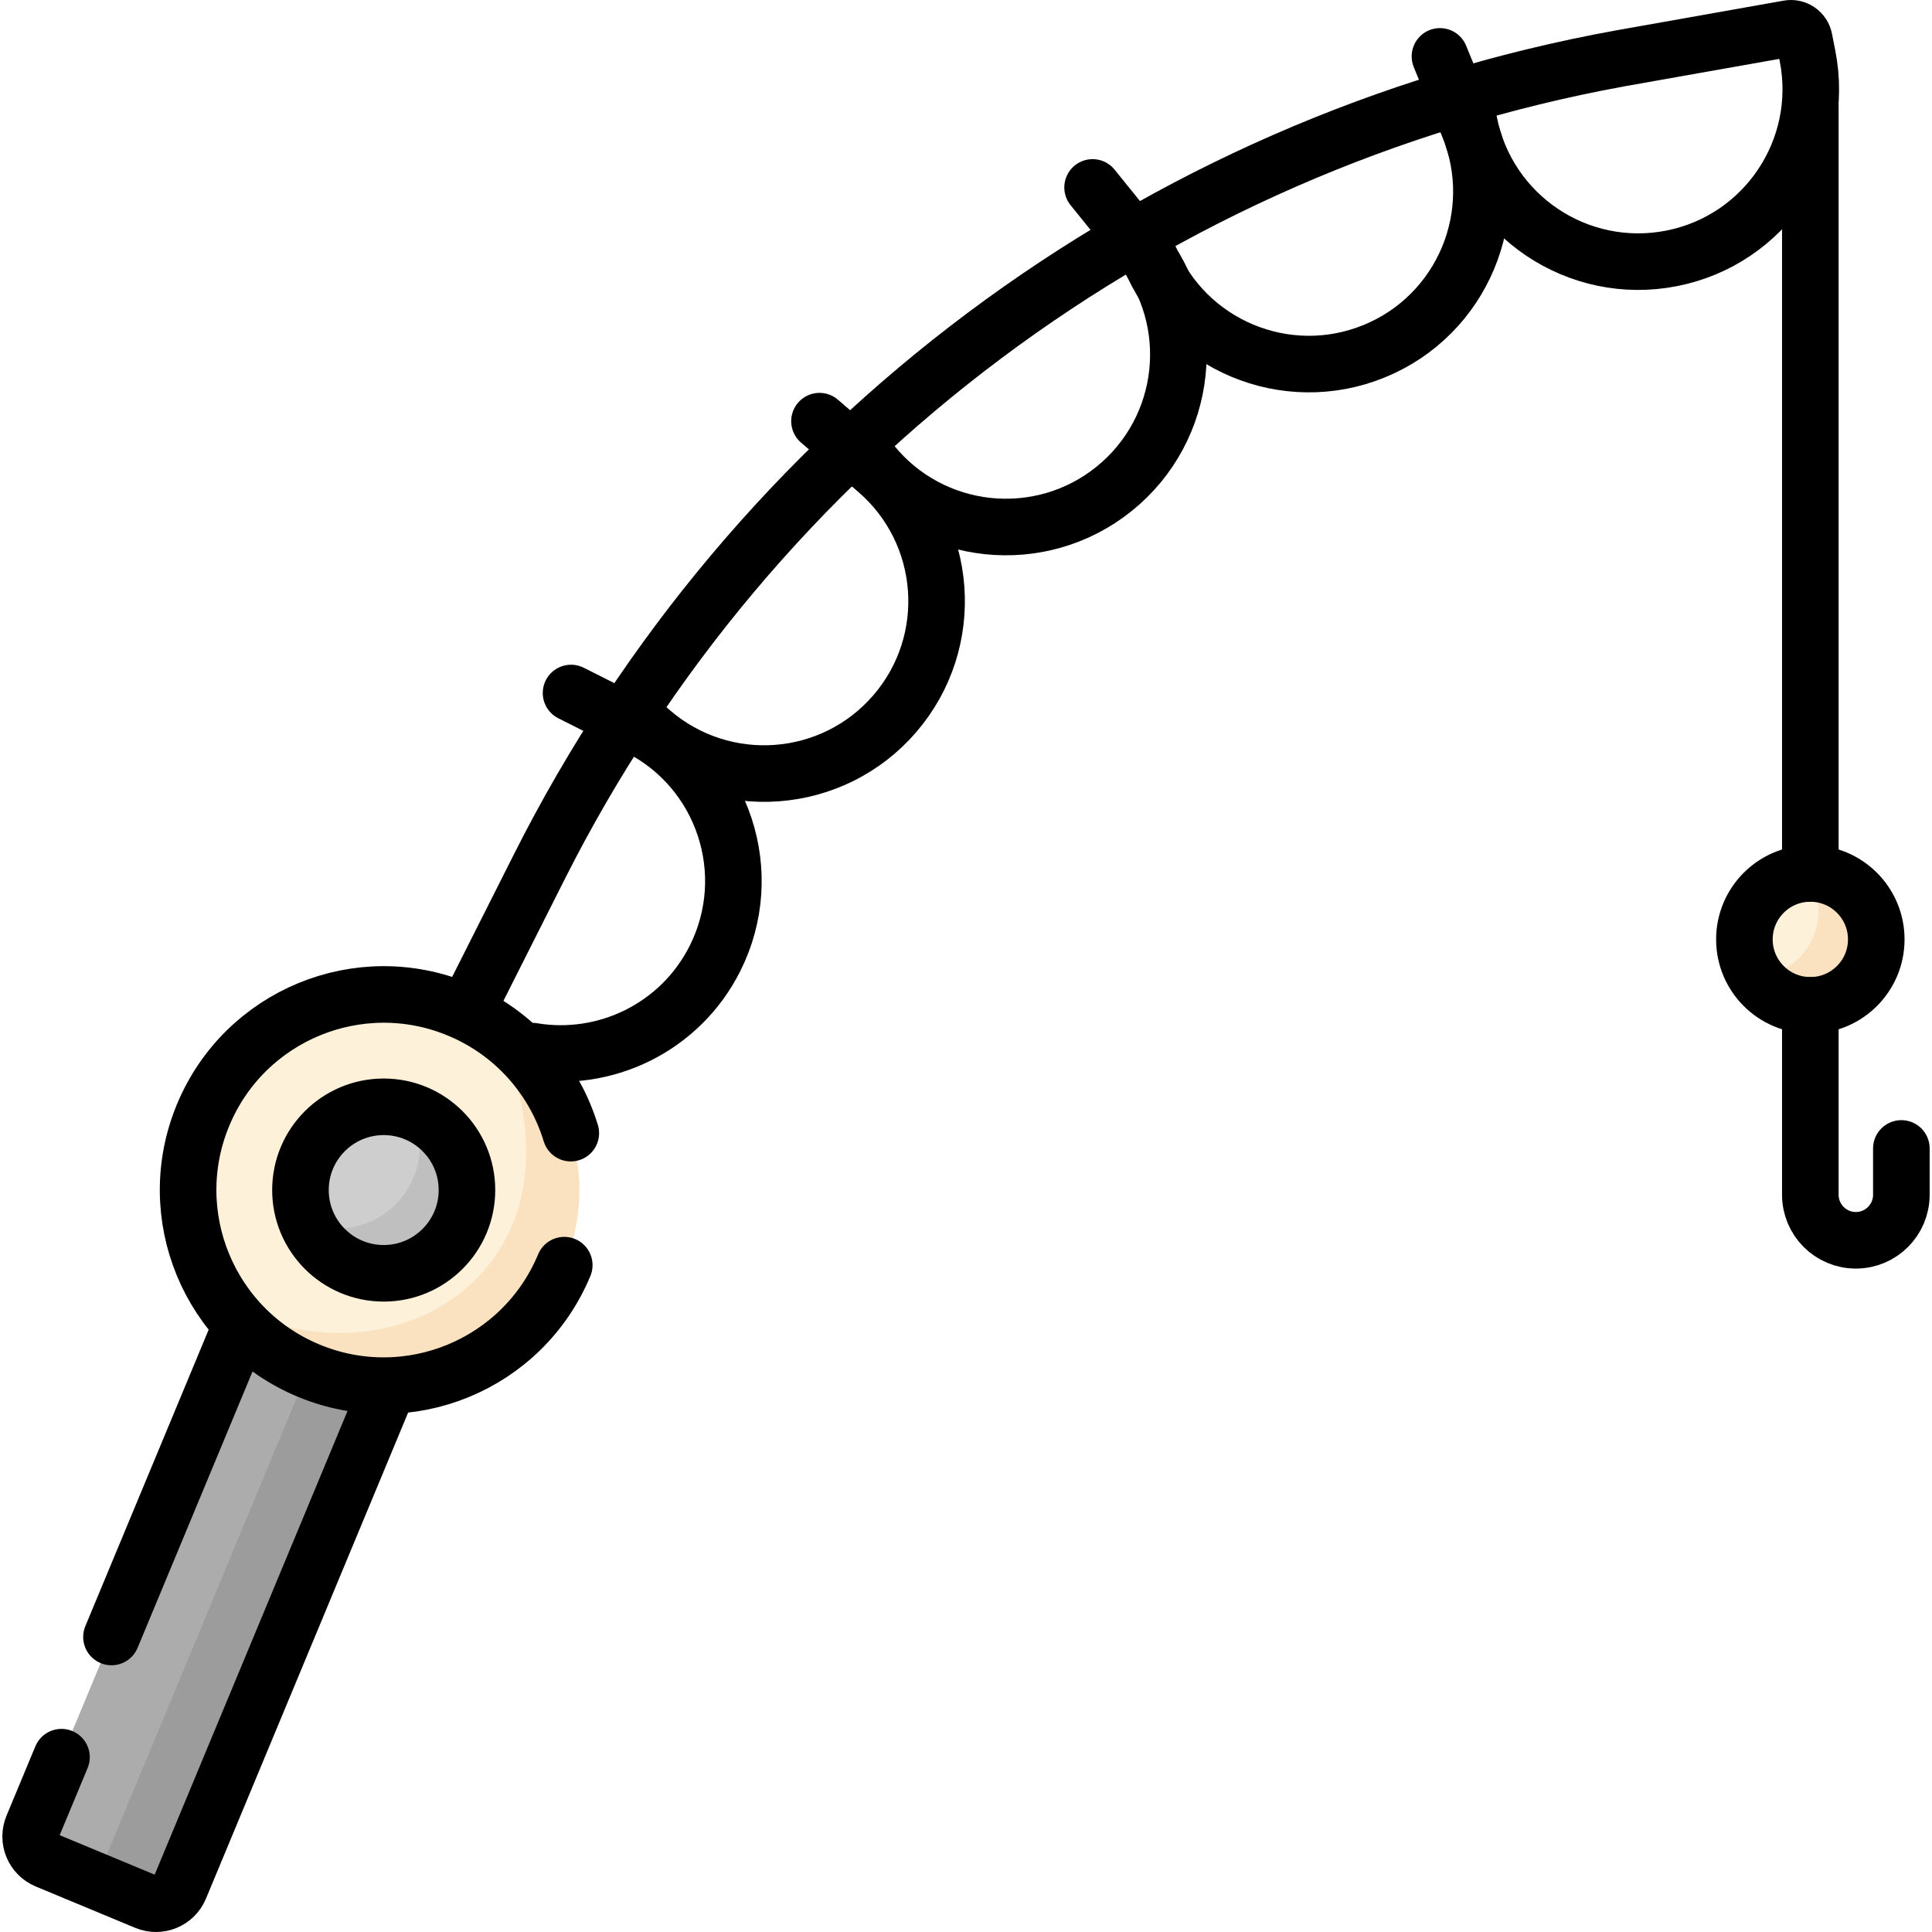
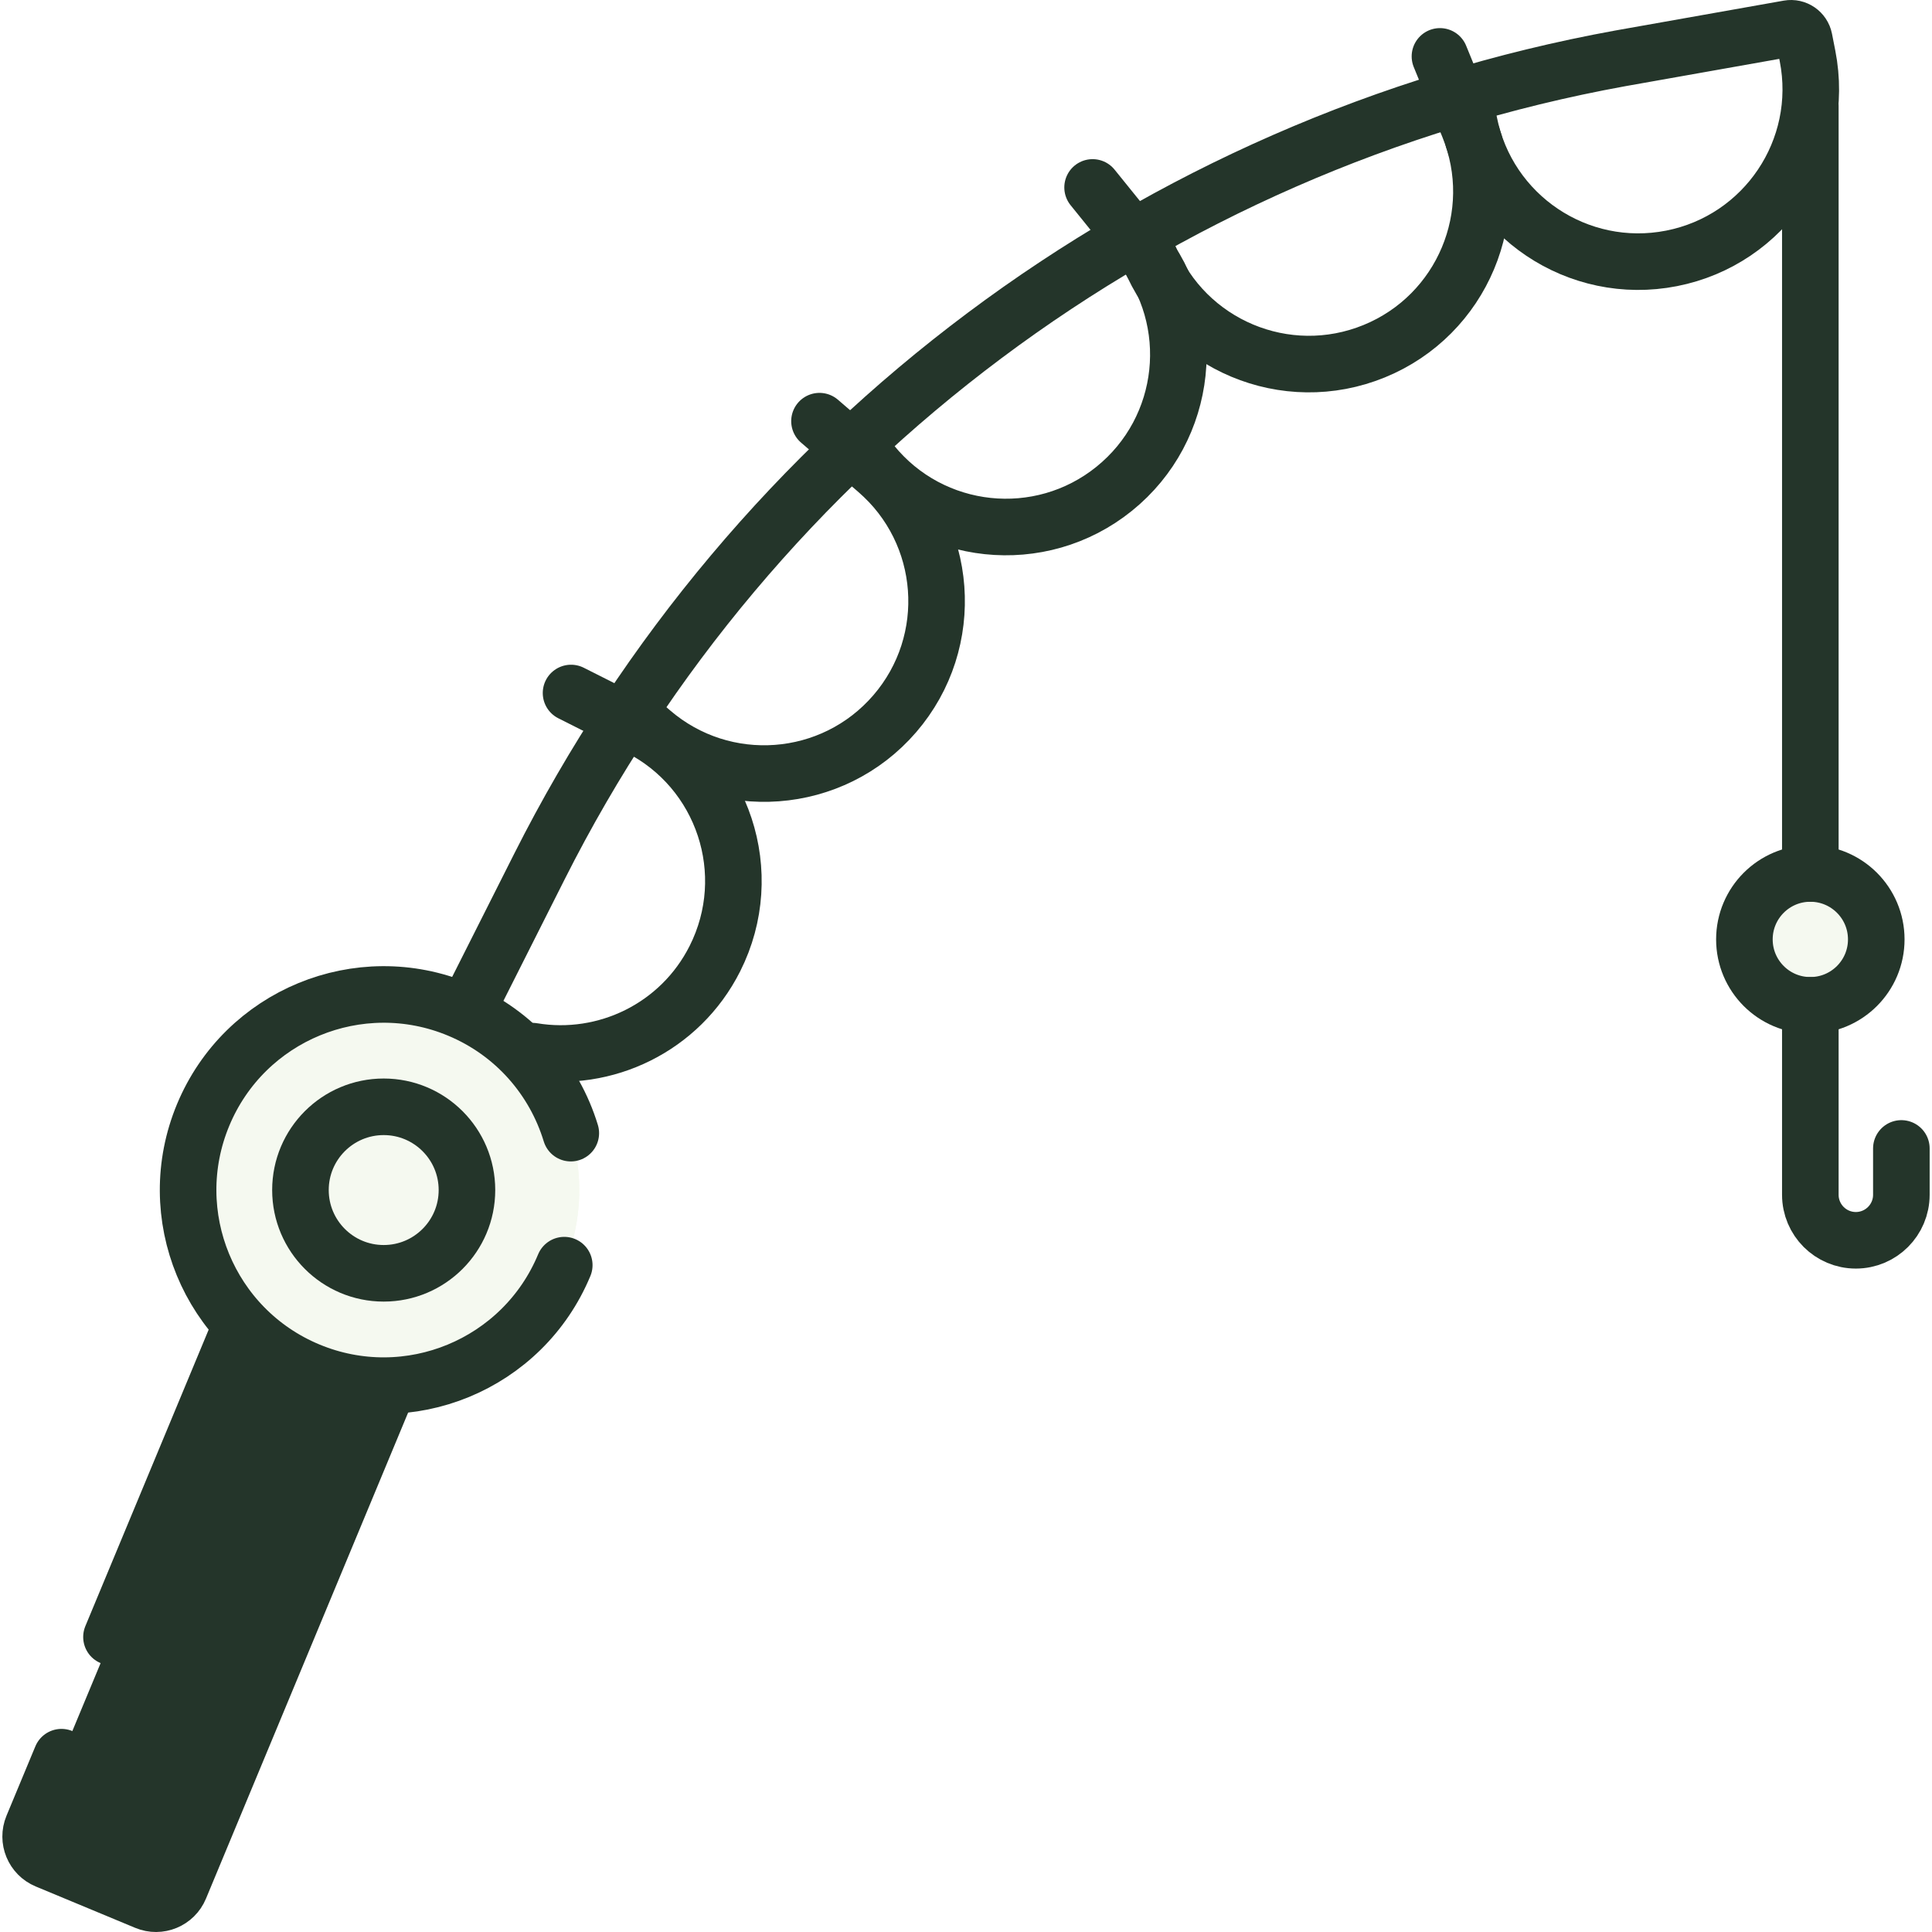
- <svg xmlns="http://www.w3.org/2000/svg" version="1.1" id="Capa_1" x="0px" y="0px" viewBox="0 0 512.267 512.267" style="enable-background:new 0 0 512.267 512.267;" xml:space="preserve" width="512" height="512">
+ <svg xmlns="http://www.w3.org/2000/svg" fill="#24352a" version="1.1" id="Capa_1" x="0px" y="0px" viewBox="0 0 512.267 512.267" style="enable-background:new 0 0 512.267 512.267;" xml:space="preserve" width="512" height="512">
  <g>
    <g>
-       <circle style="fill:#FEF1DA;" cx="480.007" cy="249.08" r="17.482" />
-       <path style="fill:#FAE2C0;" d="M497.491,249.079c0,9.654-7.825,17.488-17.478,17.488c-5.956,0-11.212-2.978-14.37-7.525    c9.224-0.5,16.539-8.135,16.539-17.468c0-3.697-1.149-7.125-3.108-9.953c0.31-0.01,0.62-0.02,0.939-0.02    C489.666,231.6,497.491,239.425,497.491,249.079z" />
-       <path style="fill:#ACACAC;" d="M38.731,504.24l-26.387-10.975c-3.492-1.453-5.146-5.461-3.694-8.954l65.338-157.097l39.034,16.235    L47.685,500.547C46.233,504.039,42.224,505.693,38.731,504.24z" />
-       <path style="fill:#9C9C9C;" d="M113.02,343.455L47.684,500.549c-1.449,3.488-5.456,5.147-8.954,3.688l-17.368-7.225    c2.758,0.09,5.406-1.519,6.526-4.207l65.491-157.525L113.02,343.455z" />
-       <circle style="fill:#FEF1DA;" cx="101.738" cy="315.541" r="51.851" />
-       <path style="fill:#FAE2C0;" d="M149.615,335.45c-11.003,26.442-41.352,38.964-67.794,27.961    c-9.723-4.047-17.568-10.713-23.034-18.837c2.528,1.629,5.236,3.048,8.105,4.247c26.442,10.993,58.024,2.183,69.027-24.249    c6.945-16.709,3.264-38.698-6.149-52.659C150.535,285.214,159.409,311.886,149.615,335.45z" />
-       <circle style="fill:#CECECE;" cx="101.738" cy="315.541" r="22.074" />
-       <path style="fill:#BFBFBF;" d="M122.114,324.018c-4.677,11.252-17.598,16.589-28.851,11.902    c-5.476-2.279-9.554-6.506-11.752-11.542c11.092,4.177,23.554-1.169,28.141-12.182c2.398-5.776,2.169-12.002-0.16-17.318    c0.24,0.09,0.48,0.18,0.719,0.28C121.475,299.844,126.801,312.766,122.114,324.018z" />
+       <circle style="fill:#f5f9f0;" cx="480.007" cy="249.08" r="17.482" />
+       <path style="fill:#f5f9f0;" d="M497.491,249.079c0,9.654-7.825,17.488-17.478,17.488c-5.956,0-11.212-2.978-14.37-7.525    c9.224-0.5,16.539-8.135,16.539-17.468c0-3.697-1.149-7.125-3.108-9.953c0.31-0.01,0.62-0.02,0.939-0.02    C489.666,231.6,497.491,239.425,497.491,249.079z" />
+       <path style="fill:#24352a;" d="M38.731,504.24l-26.387-10.975c-3.492-1.453-5.146-5.461-3.694-8.954l65.338-157.097l39.034,16.235    L47.685,500.547C46.233,504.039,42.224,505.693,38.731,504.24z" />
+       <path style="fill:#24352a;" d="M113.02,343.455L47.684,500.549c-1.449,3.488-5.456,5.147-8.954,3.688l-17.368-7.225    c2.758,0.09,5.406-1.519,6.526-4.207l65.491-157.525L113.02,343.455z" />
+       <circle style="fill:#f5f9f0;" cx="101.738" cy="315.541" r="51.851" />
+       <path style="fill:#f5f9f0;" d="M149.615,335.45c-11.003,26.442-41.352,38.964-67.794,27.961    c-9.723-4.047-17.568-10.713-23.034-18.837c2.528,1.629,5.236,3.048,8.105,4.247c26.442,10.993,58.024,2.183,69.027-24.249    c6.945-16.709,3.264-38.698-6.149-52.659C150.535,285.214,159.409,311.886,149.615,335.45z" />
+       <circle style="fill:#f5f9f0;" cx="101.738" cy="315.541" r="22.074" />
+       <path style="fill:#f5f9f0;" d="M122.114,324.018c-4.677,11.252-17.598,16.589-28.851,11.902    c-5.476-2.279-9.554-6.506-11.752-11.542c11.092,4.177,23.554-1.169,28.141-12.182c2.398-5.776,2.169-12.002-0.16-17.318    c0.24,0.09,0.48,0.18,0.719,0.28C121.475,299.844,126.801,312.766,122.114,324.018z" />
    </g>
    <g>
-       <path style="fill:none;stroke:#000000;stroke-width:15;stroke-linecap:round;stroke-linejoin:round;stroke-miterlimit:10;" d="    M102.664,368.358L47.685,500.547c-1.453,3.492-5.461,5.146-8.954,3.694l-26.387-10.975c-3.492-1.453-5.146-5.461-3.694-8.954    l7.653-18.399" />
-       <line style="fill:none;stroke:#000000;stroke-width:15;stroke-linecap:round;stroke-linejoin:round;stroke-miterlimit:10;" x1="29.558" y1="434.043" x2="63.254" y2="353.027" />
-       <path style="fill:none;stroke:#000000;stroke-width:15;stroke-linecap:round;stroke-linejoin:round;stroke-miterlimit:10;" d="    M151.412,183.75l17.885,9.011c22.553,11.363,31.625,38.857,20.262,61.409l0,0c-9.232,18.324-29.113,27.749-48.341,24.544" />
-       <path style="fill:none;stroke:#000000;stroke-width:15;stroke-linecap:round;stroke-linejoin:round;stroke-miterlimit:10;" d="    M217.286,111.671l15.172,13.072c19.132,16.484,21.279,45.356,4.795,64.488l0,0c-16.484,19.132-45.356,21.279-64.488,4.795    l-5.161-4.447" />
-       <path style="fill:none;stroke:#000000;stroke-width:15;stroke-linecap:round;stroke-linejoin:round;stroke-miterlimit:10;" d="    M289.699,49.697l12.586,15.578c15.87,19.644,12.811,48.434-6.833,64.304l0,0c-19.644,15.87-48.434,12.811-64.304-6.833    l-4.281-5.299" />
-       <path style="fill:none;stroke:#000000;stroke-width:15;stroke-linecap:round;stroke-linejoin:round;stroke-miterlimit:10;" d="    M381.801,14.952l7.581,18.537c9.56,23.374-1.639,50.073-25.014,59.632l0,0c-23.374,9.56-50.073-1.639-59.632-25.014l-2.579-6.305" />
-       <path style="fill:none;stroke:#000000;stroke-width:15;stroke-linecap:round;stroke-linejoin:round;stroke-miterlimit:10;" d="    M123.816,267.895l19.201-38.11c56.632-112.406,162.708-191.74,286.535-214.301l0,0l44.695-7.928    c1.924-0.341,3.767,0.921,4.144,2.839l0.871,4.434c4.867,24.78-11.275,48.815-36.056,53.682l0,0    c-24.78,4.867-48.814-11.276-53.681-36.056l-1.313-6.685" />
-       <path style="fill:none;stroke:#000000;stroke-width:15;stroke-linecap:round;stroke-linejoin:round;stroke-miterlimit:10;" d="    M149.613,335.453c-10.997,26.441-41.346,38.96-67.787,27.963c-26.441-10.997-38.96-41.346-27.963-67.787    s41.346-38.96,67.787-27.963c14.873,6.186,25.341,18.495,29.697,32.787" />
-       <circle style="fill:none;stroke:#000000;stroke-width:15;stroke-linecap:round;stroke-linejoin:round;stroke-miterlimit:10;" cx="101.738" cy="315.541" r="22.074" />
-       <line style="fill:none;stroke:#000000;stroke-width:15;stroke-linecap:round;stroke-linejoin:round;stroke-miterlimit:10;" x1="480.007" y1="28.042" x2="480.007" y2="231.598" />
-       <circle style="fill:none;stroke:#000000;stroke-width:15;stroke-linecap:round;stroke-linejoin:round;stroke-miterlimit:10;" cx="480.007" cy="249.08" r="17.482" />
-       <path style="fill:none;stroke:#000000;stroke-width:15;stroke-linecap:round;stroke-linejoin:round;stroke-miterlimit:10;" d="    M480.007,266.562v50.232c0,6.665,5.403,12.068,12.068,12.068h0c6.665,0,12.068-5.403,12.068-12.068v-12.288" />
+       <path style="fill:none;stroke:#24352a;stroke-width:15;stroke-linecap:round;stroke-linejoin:round;stroke-miterlimit:10;" d="    M102.664,368.358L47.685,500.547c-1.453,3.492-5.461,5.146-8.954,3.694l-26.387-10.975c-3.492-1.453-5.146-5.461-3.694-8.954    l7.653-18.399" />
+       <line style="fill:none;stroke:#24352a;stroke-width:15;stroke-linecap:round;stroke-linejoin:round;stroke-miterlimit:10;" x1="29.558" y1="434.043" x2="63.254" y2="353.027" />
+       <path style="fill:none;stroke:#24352a;stroke-width:15;stroke-linecap:round;stroke-linejoin:round;stroke-miterlimit:10;" d="    M151.412,183.75l17.885,9.011c22.553,11.363,31.625,38.857,20.262,61.409l0,0c-9.232,18.324-29.113,27.749-48.341,24.544" />
+       <path style="fill:none;stroke:#24352a;stroke-width:15;stroke-linecap:round;stroke-linejoin:round;stroke-miterlimit:10;" d="    M217.286,111.671l15.172,13.072c19.132,16.484,21.279,45.356,4.795,64.488l0,0c-16.484,19.132-45.356,21.279-64.488,4.795    l-5.161-4.447" />
+       <path style="fill:none;stroke:#24352a;stroke-width:15;stroke-linecap:round;stroke-linejoin:round;stroke-miterlimit:10;" d="    M289.699,49.697l12.586,15.578c15.87,19.644,12.811,48.434-6.833,64.304l0,0c-19.644,15.87-48.434,12.811-64.304-6.833    l-4.281-5.299" />
+       <path style="fill:none;stroke:#24352a;stroke-width:15;stroke-linecap:round;stroke-linejoin:round;stroke-miterlimit:10;" d="    M381.801,14.952l7.581,18.537c9.56,23.374-1.639,50.073-25.014,59.632l0,0c-23.374,9.56-50.073-1.639-59.632-25.014l-2.579-6.305" />
+       <path style="fill:none;stroke:#24352a;stroke-width:15;stroke-linecap:round;stroke-linejoin:round;stroke-miterlimit:10;" d="    M123.816,267.895l19.201-38.11c56.632-112.406,162.708-191.74,286.535-214.301l0,0l44.695-7.928    c1.924-0.341,3.767,0.921,4.144,2.839l0.871,4.434c4.867,24.78-11.275,48.815-36.056,53.682l0,0    c-24.78,4.867-48.814-11.276-53.681-36.056l-1.313-6.685" />
+       <path style="fill:none;stroke:#24352a;stroke-width:15;stroke-linecap:round;stroke-linejoin:round;stroke-miterlimit:10;" d="    M149.613,335.453c-10.997,26.441-41.346,38.96-67.787,27.963c-26.441-10.997-38.96-41.346-27.963-67.787    s41.346-38.96,67.787-27.963c14.873,6.186,25.341,18.495,29.697,32.787" />
+       <circle style="fill:none;stroke:#24352a;stroke-width:15;stroke-linecap:round;stroke-linejoin:round;stroke-miterlimit:10;" cx="101.738" cy="315.541" r="22.074" />
+       <line style="fill:none;stroke:#24352a;stroke-width:15;stroke-linecap:round;stroke-linejoin:round;stroke-miterlimit:10;" x1="480.007" y1="28.042" x2="480.007" y2="231.598" />
+       <circle style="fill:none;stroke:#24352a;stroke-width:15;stroke-linecap:round;stroke-linejoin:round;stroke-miterlimit:10;" cx="480.007" cy="249.08" r="17.482" />
+       <path style="fill:none;stroke:#24352a;stroke-width:15;stroke-linecap:round;stroke-linejoin:round;stroke-miterlimit:10;" d="    M480.007,266.562v50.232c0,6.665,5.403,12.068,12.068,12.068h0c6.665,0,12.068-5.403,12.068-12.068v-12.288" />
    </g>
  </g>
</svg>
